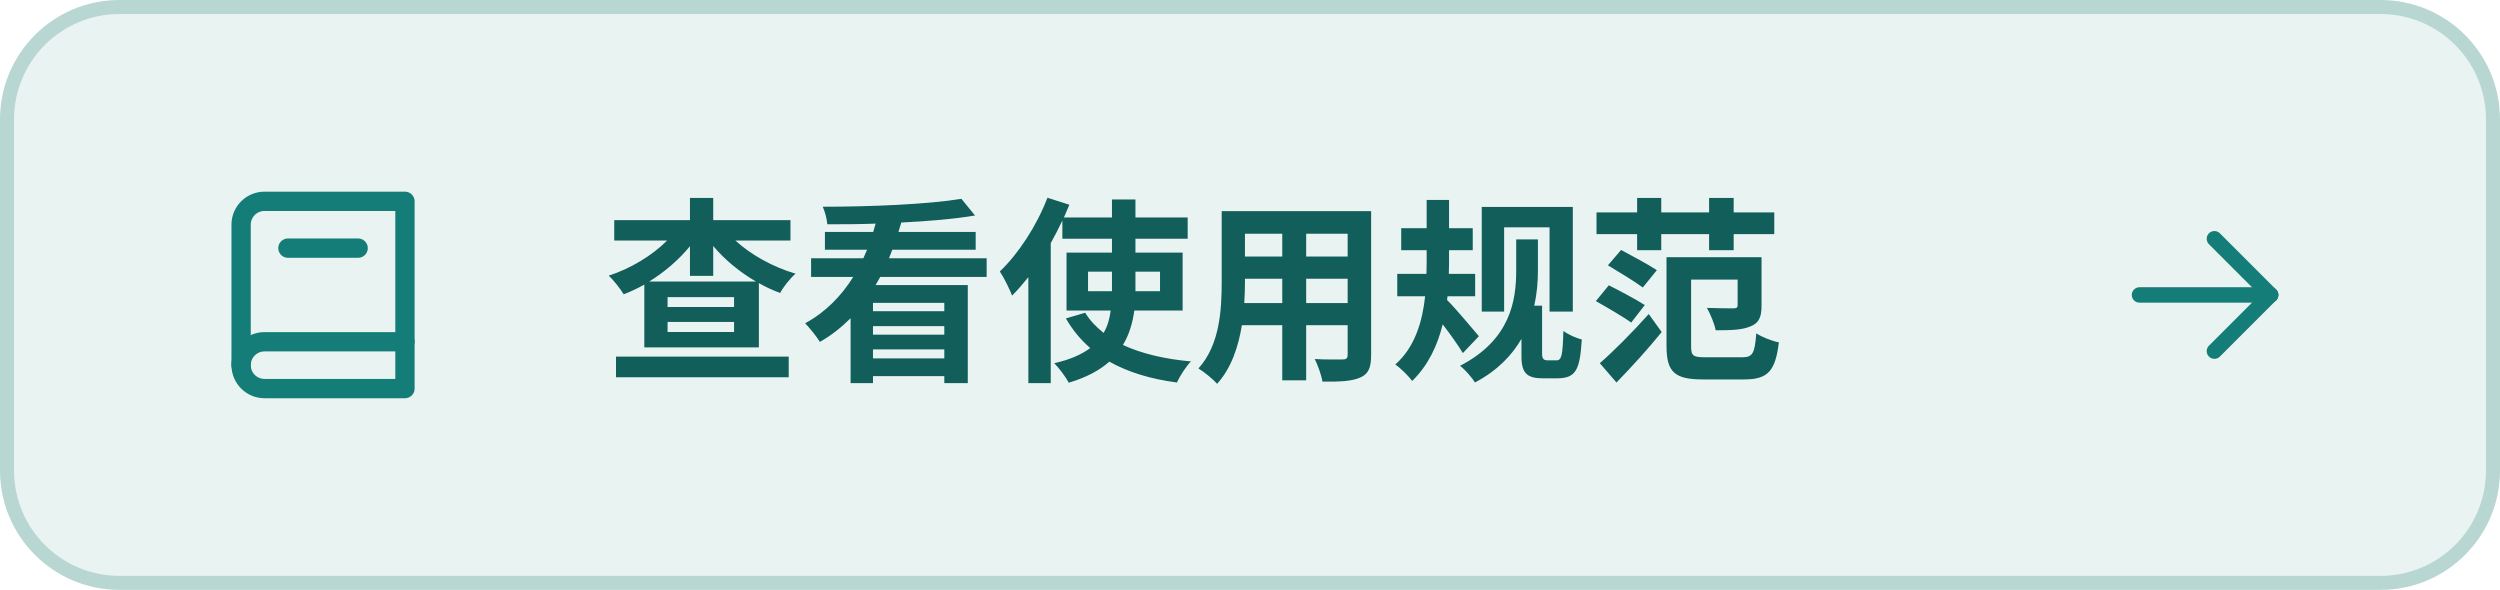
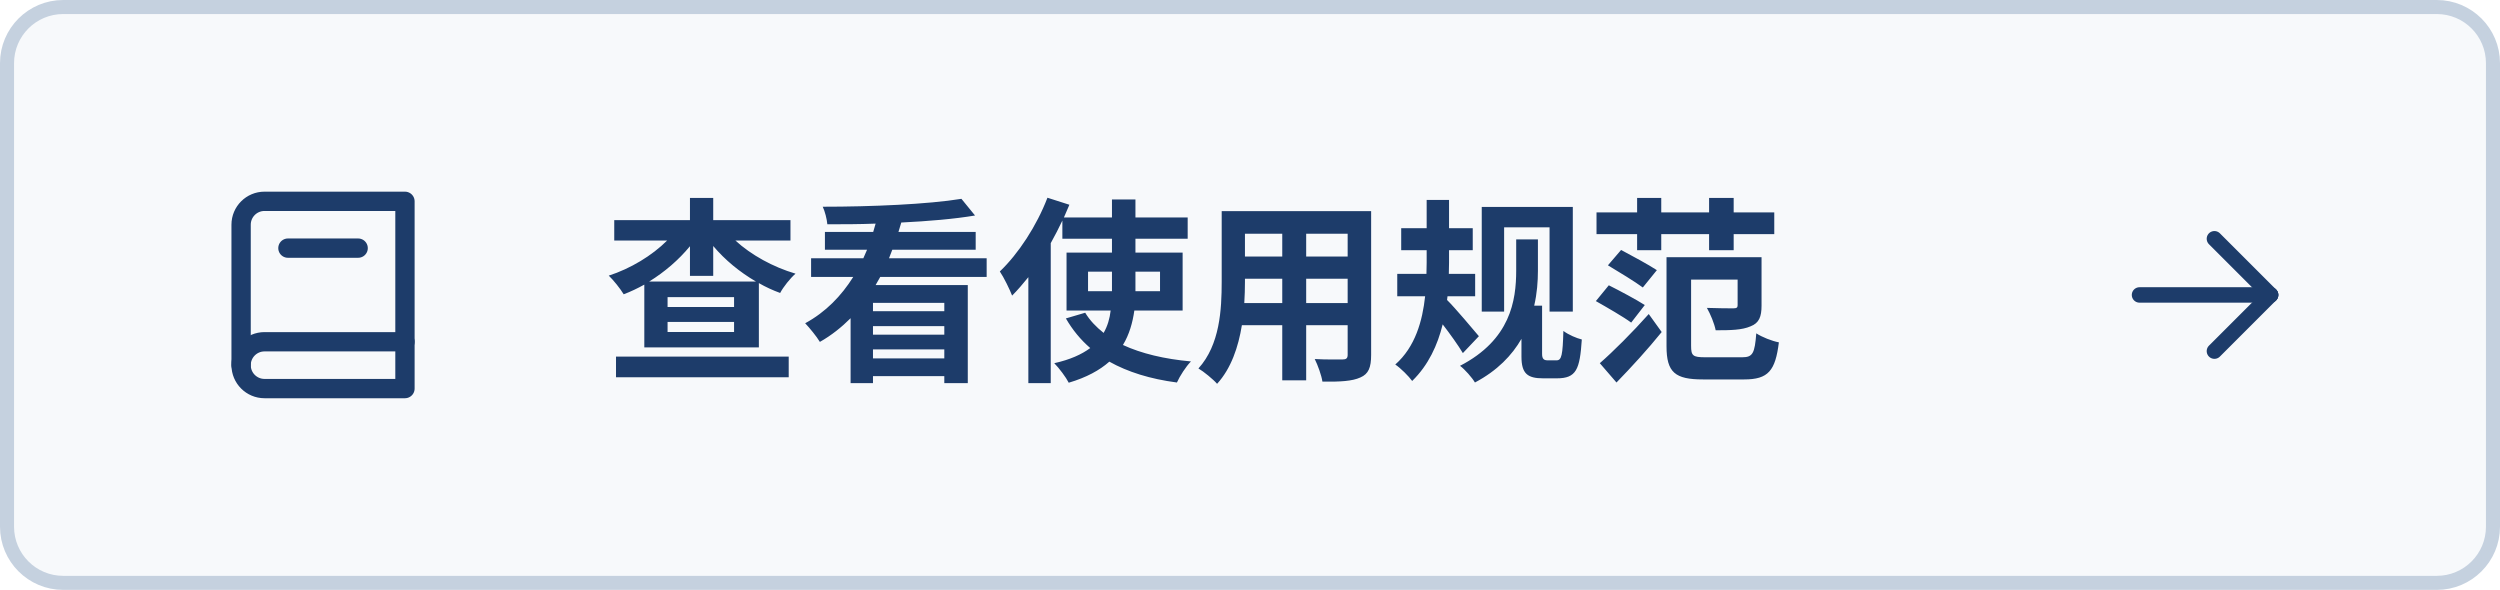
<svg xmlns="http://www.w3.org/2000/svg" width="178" height="42" viewBox="0 0 178 42" role="img" aria-label="查看使用规范">
-   <rect x=".5" y=".5" width="177" height="41" rx="8" fill="#E9F4F2" stroke="#B8D7D2" />
-   <g transform="translate(13 11) scale(0.8333333)" fill="none" stroke="#147D78" stroke-width="1.65" stroke-linecap="round" stroke-linejoin="round">
+   <rect x=".5" y=".5" width="177" height="41" rx="4" fill="#F7F9FB" stroke="#C5D1DF" />
+   <g transform="translate(13 11) scale(0.8333333)" fill="none" stroke="#1D3C6A" stroke-width="1.65" stroke-linecap="round" stroke-linejoin="round">
    <path stroke="none" d="M0 0h24v24H0z" fill="none" />
    <path d="M19 4v16h-12a2 2 0 0 1 -2 -2v-12a2 2 0 0 1 2 -2h12" />
    <path d="M19 16h-12a2 2 0 0 0 -2 2" />
    <path d="M9 8h6" />
  </g>
-   <text x="43" y="26" font-family="'Segoe UI','Microsoft YaHei','PingFang SC',sans-serif" font-size="14" font-weight="600" fill="#125E5A">查看使用规范</text>
-   <g transform="translate(149 13) scale(0.6666667)" fill="none" stroke="#147D78" stroke-width="1.65" stroke-linecap="round" stroke-linejoin="round">
+   <text x="43" y="26" font-family="'Segoe UI','Microsoft YaHei','PingFang SC',sans-serif" font-size="14" font-weight="600" fill="#1D3C6A">查看使用规范</text>
+   <g transform="translate(149 13) scale(0.6666667)" fill="none" stroke="#1D3C6A" stroke-width="1.65" stroke-linecap="round" stroke-linejoin="round">
    <path stroke="none" d="M0 0h24v24H0z" fill="none" />
    <path d="M5 12l14 0" />
    <path d="M13 18l6 -6" />
    <path d="M13 6l6 6" />
  </g>
</svg>
